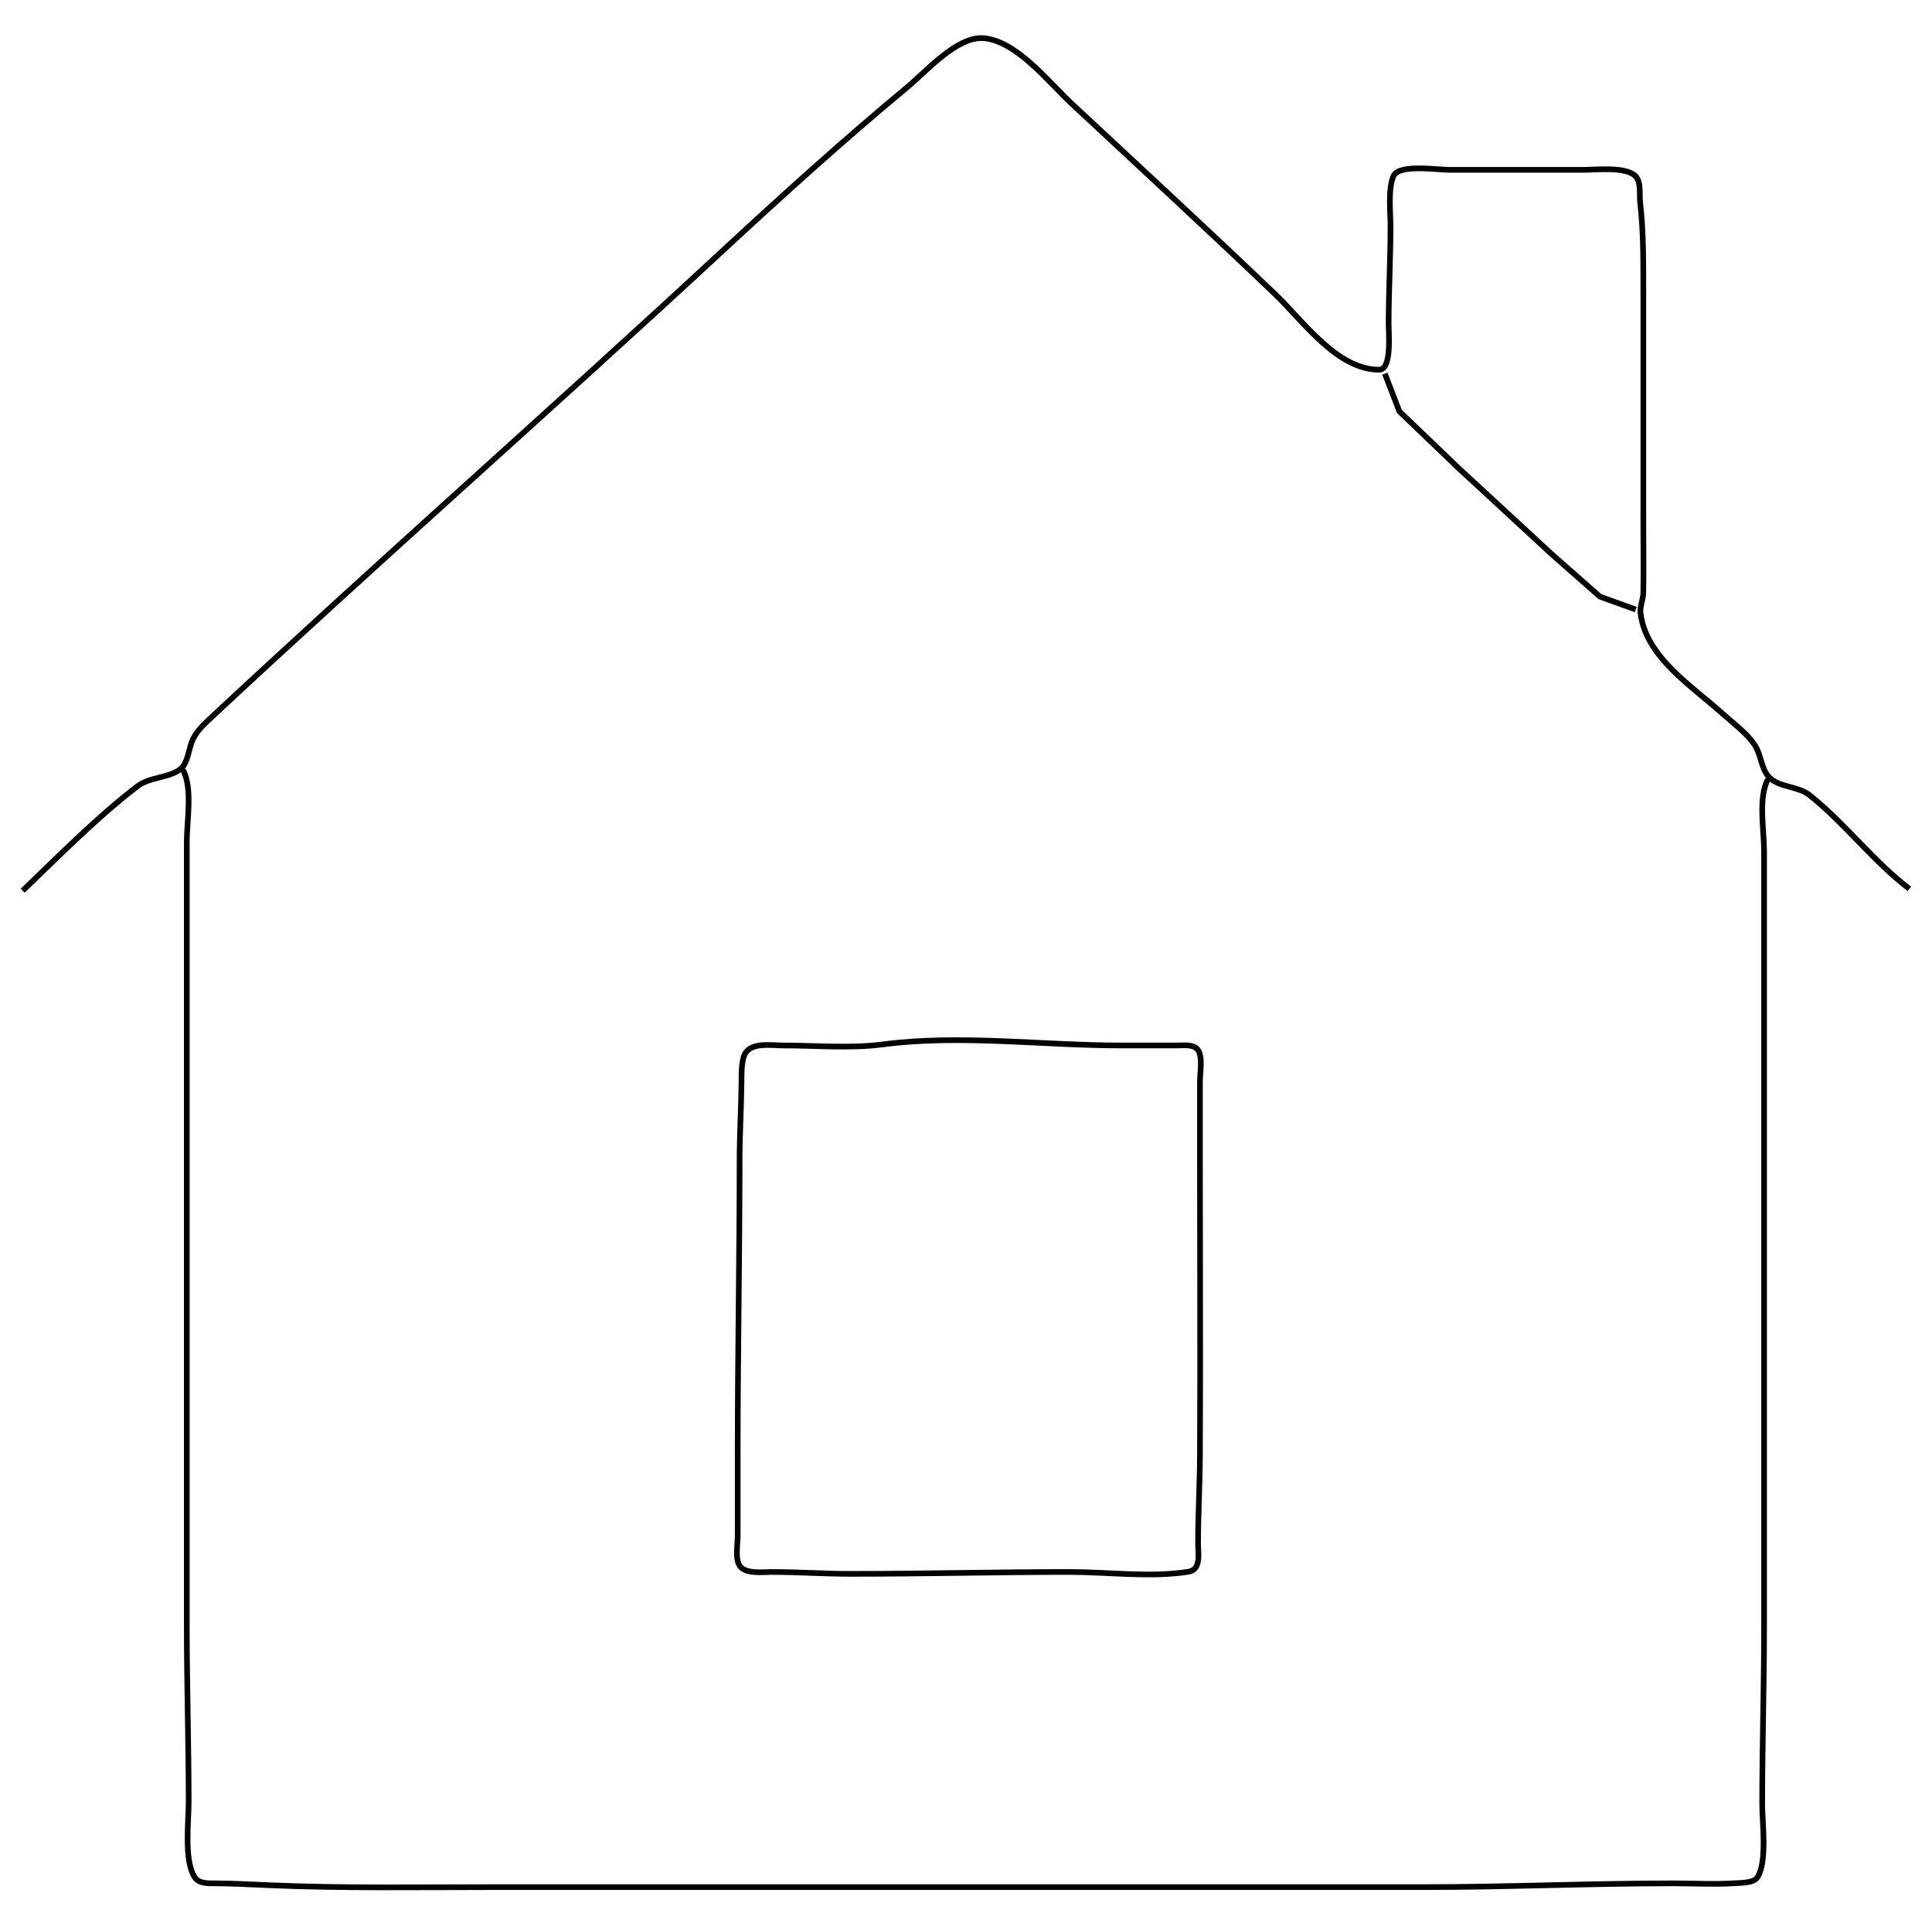
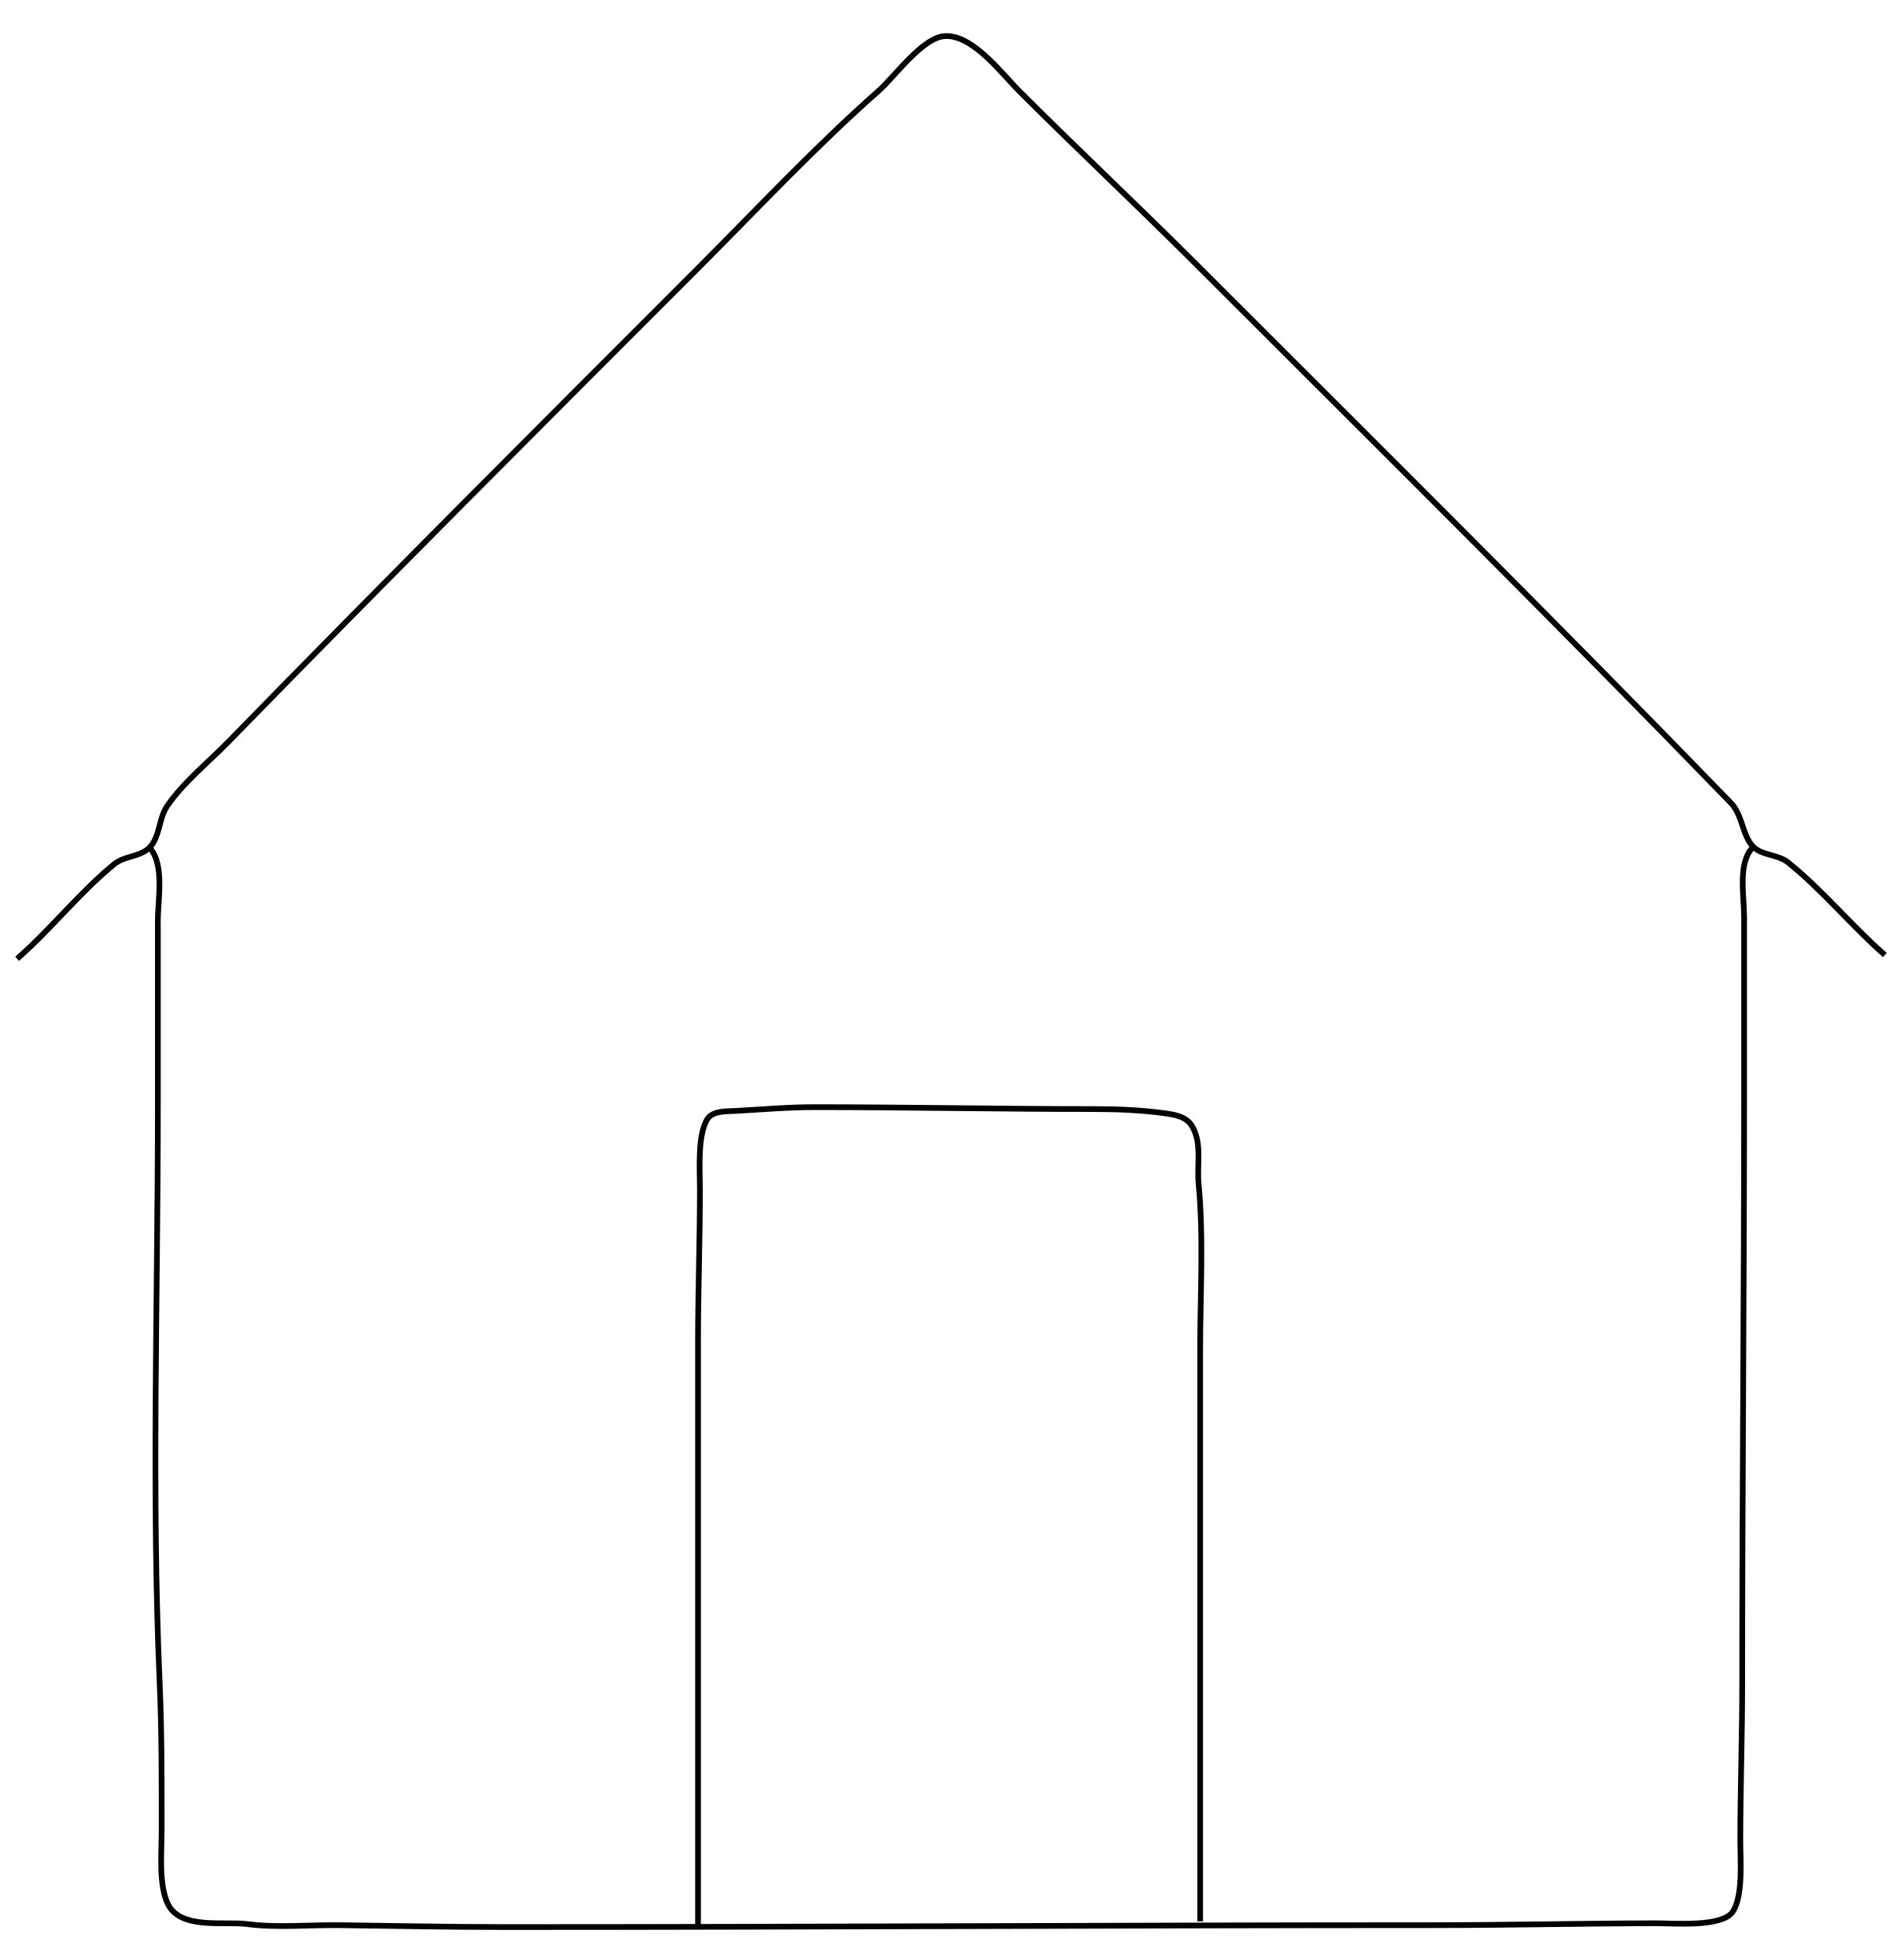
- <svg xmlns="http://www.w3.org/2000/svg" width="1024" height="1012">
-   <path style="stroke:#000000; stroke-width:3.0; fill:none;" d="M12 472C31.317 453.512 51.768 432.708 73 416.532C79.506 411.576 90.506 412.278 96.157 407.062C99.481 403.994 100.099 397.086 101.711 393C103.621 388.155 107.248 384.59 111 381.089C200.734 297.361 292.975 216.337 383 132.911C414.987 103.269 447.45 73.966 481 46.081C490.897 37.855 507.097 19.356 521 20.213C538.533 21.294 555.979 43.718 568 54.91C604.093 88.518 640.356 121.956 676 156.039C690.47 169.876 708.594 195.906 730.941 195.922C737.804 195.927 736 176.688 736 172C736 154.61 737 137.382 737 120C737 112.642 735.576 99.943 738.603 93.228C741.495 86.814 762.005 90 768 90L839 90C845.906 90 860.858 88.241 866.436 92.938C870.064 95.994 868.793 102.829 869.286 107C871.062 122.047 871 137.838 871 153L871 276C871 288.66 871.222 301.342 870.995 314C870.929 317.684 869.088 321.391 869.531 325C872.397 348.376 896.967 363.668 913 378.17C918.638 383.269 926.044 388.584 930.182 395C933.408 400.003 933.479 407.307 937.51 411.697C942.655 417.3 952.956 416.483 959 421.277C977.992 436.341 992.689 456.287 1012 471M734 198L741.702 218L773 248.015L823 294.155L848 316.161L867 323M97 408C102.225 417.79 99 435.013 99 446L99 535L99 861C99 892.387 100 923.653 100 955C100 965.325 97.423 985.809 103.175 994.721C105.458 998.258 110.311 997.981 114 997.999C123.409 998.045 132.64 998.551 142 998.961C181.81 1000.7 222.171 1000 262 1000L754 1000C798.266 1000 842.743 998 887 998C897.931 998 909.095 998.657 920 997.911C923.307 997.684 929.616 997.834 931.566 994.682C936.762 986.285 934 965.766 934 956C934 924.964 935 894.059 935 863L935 540L935 451C935 440.013 931.775 422.79 937 413M468 553.424C508.829 548.064 552.872 554 594 554L624 554C627.374 554.001 632.745 553.198 634.972 556.434C637.586 560.231 636 568.574 636 573L636 614C636 666.331 636.252 718.669 635.999 771C635.924 786.615 635 802.312 635 818C635 823.092 636.768 831.748 629.981 832.852C610.098 836.084 587.166 833 567 833C528.274 833 489.706 834 451 834C436.948 834 423.012 833 409 833C404.369 833 396.177 834.124 392.603 830.411C389.357 827.038 391 818.318 391 814L391 769C391 717.657 392 666.266 392 615C392 601.307 392.841 587.708 393.004 574C393.057 569.567 392.706 560.854 395.603 557.303C399.635 552.362 409.409 554 415 554C432.38 554 450.766 555.687 468 553.424" />
+ <svg xmlns="http://www.w3.org/2000/svg" width="1001" height="1024">
+   <path style="stroke:#000000; stroke-width:3.0; fill:none;" d="M9 504C26.761 488.483 41.916 469.083 60.015 454.278C65.372 449.896 73.716 450.446 78.581 445.581C84.029 440.133 83.483 430.329 87.702 424C95.885 411.725 109.679 400.596 120.015 390C201.319 306.653 283.656 224.344 366 142C397.568 110.432 428.526 77.239 462 47.715C470.433 40.277 485.179 19.397 497 18.948C511.654 18.391 526.687 38.687 536 48C566.687 78.687 598.318 108.318 629 139C723.003 233.003 817.492 326.549 909.985 422C916.369 428.589 915.909 439.222 921.843 445.157C926.368 449.681 934.856 449.173 940 453.278C958.184 467.788 973.409 486.634 991 502M79 446C86.548 454.925 83 472.797 83 484L83 583C83 683.451 79.569 784.703 83.961 885C85.076 910.473 85 936.549 85 962C85 973.089 83.3 990.896 88.318 1001C95.023 1014.49 118.03 1009.85 130 1011.42C145.683 1013.48 162.191 1011.82 178 1012C207.275 1012.35 236.649 1013 266 1013C428.473 1013 590.832 1012.01 753 1012C792.362 1012 831.705 1011.06 871 1011C879.961 1010.99 905.619 1013.18 911.062 1004.87C916.576 996.439 914.999 977.786 915 968C915.002 940.3 916 912.725 916 885C916 782.096 917 678.99 917 576L917 482C917 471.182 913.697 454.635 921 446M367 1012L367 706C367 678.943 368 652.05 368 625C368 615.28 366.587 596.539 371.988 588.148C374.807 583.769 382.413 584.22 387 583.964C400.66 583.204 414.295 582 428 582C476.929 582 526.141 582.997 575 583C587.536 583.001 600.584 583.529 613 585.3C618.263 586.051 623.882 587.136 626.775 592.019C632.134 601.064 629.226 612.084 630.17 622C632.926 650.964 631 680.887 631 710L631 1010" />
</svg>
